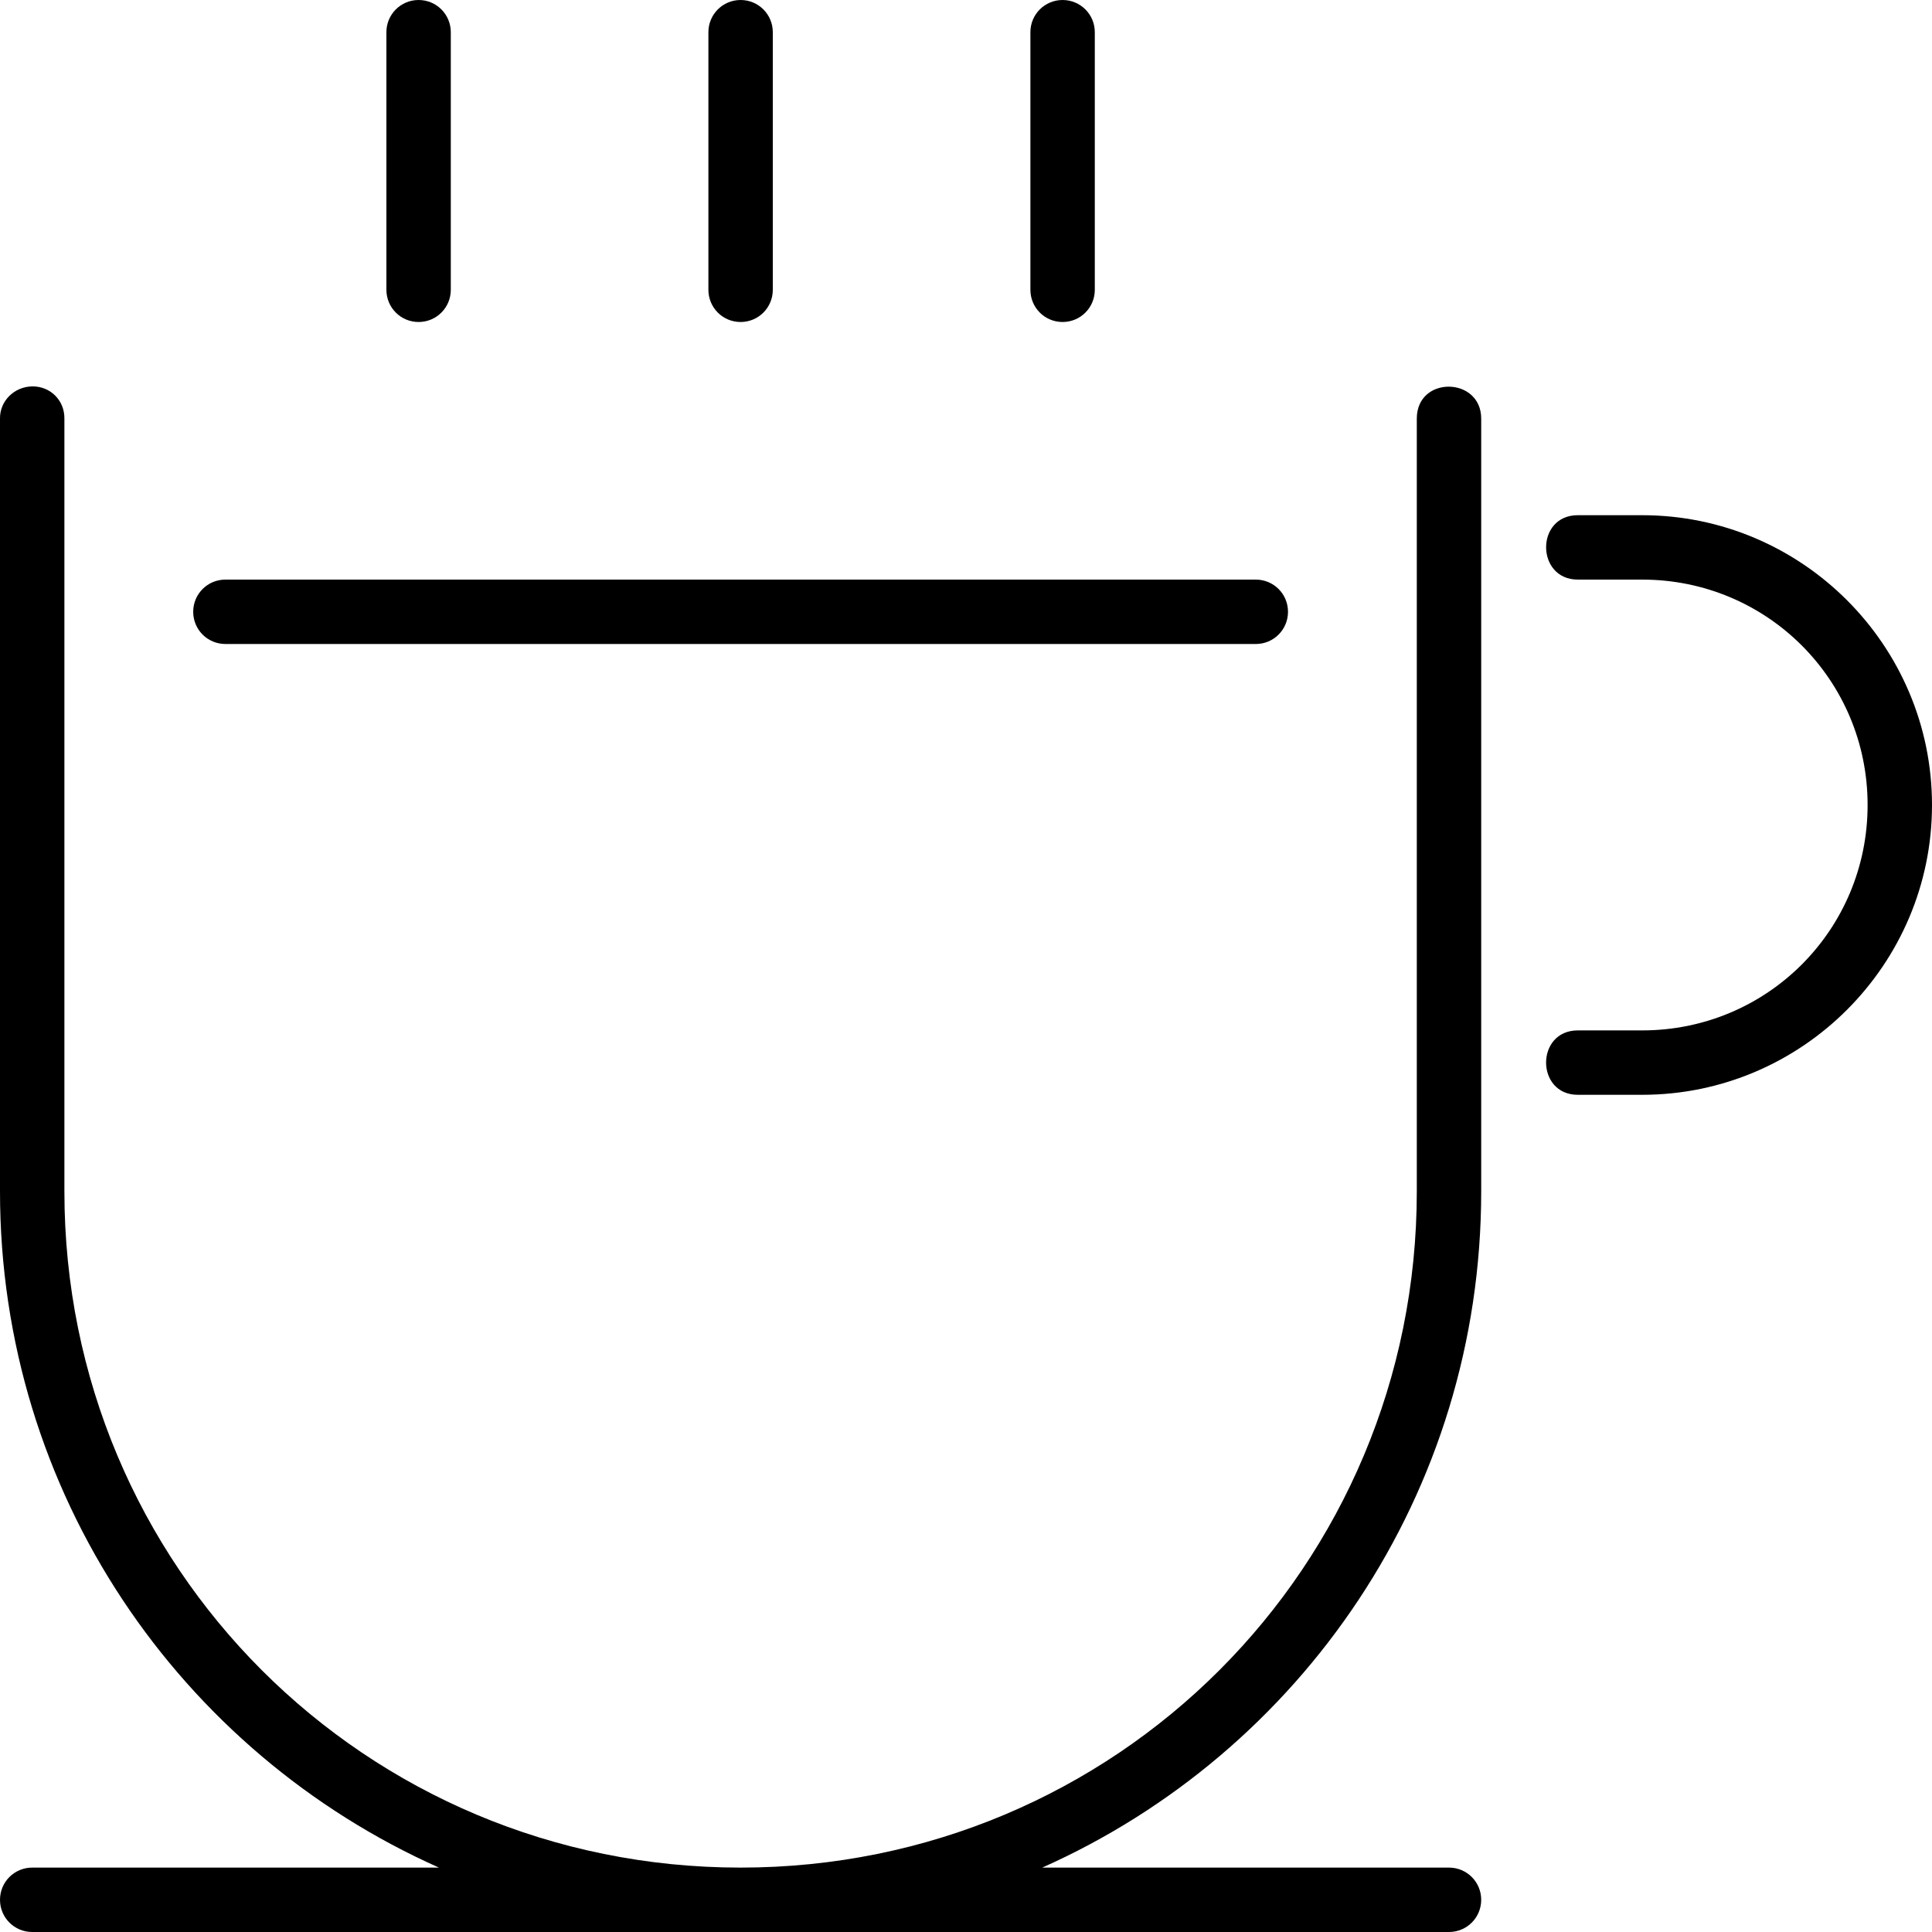
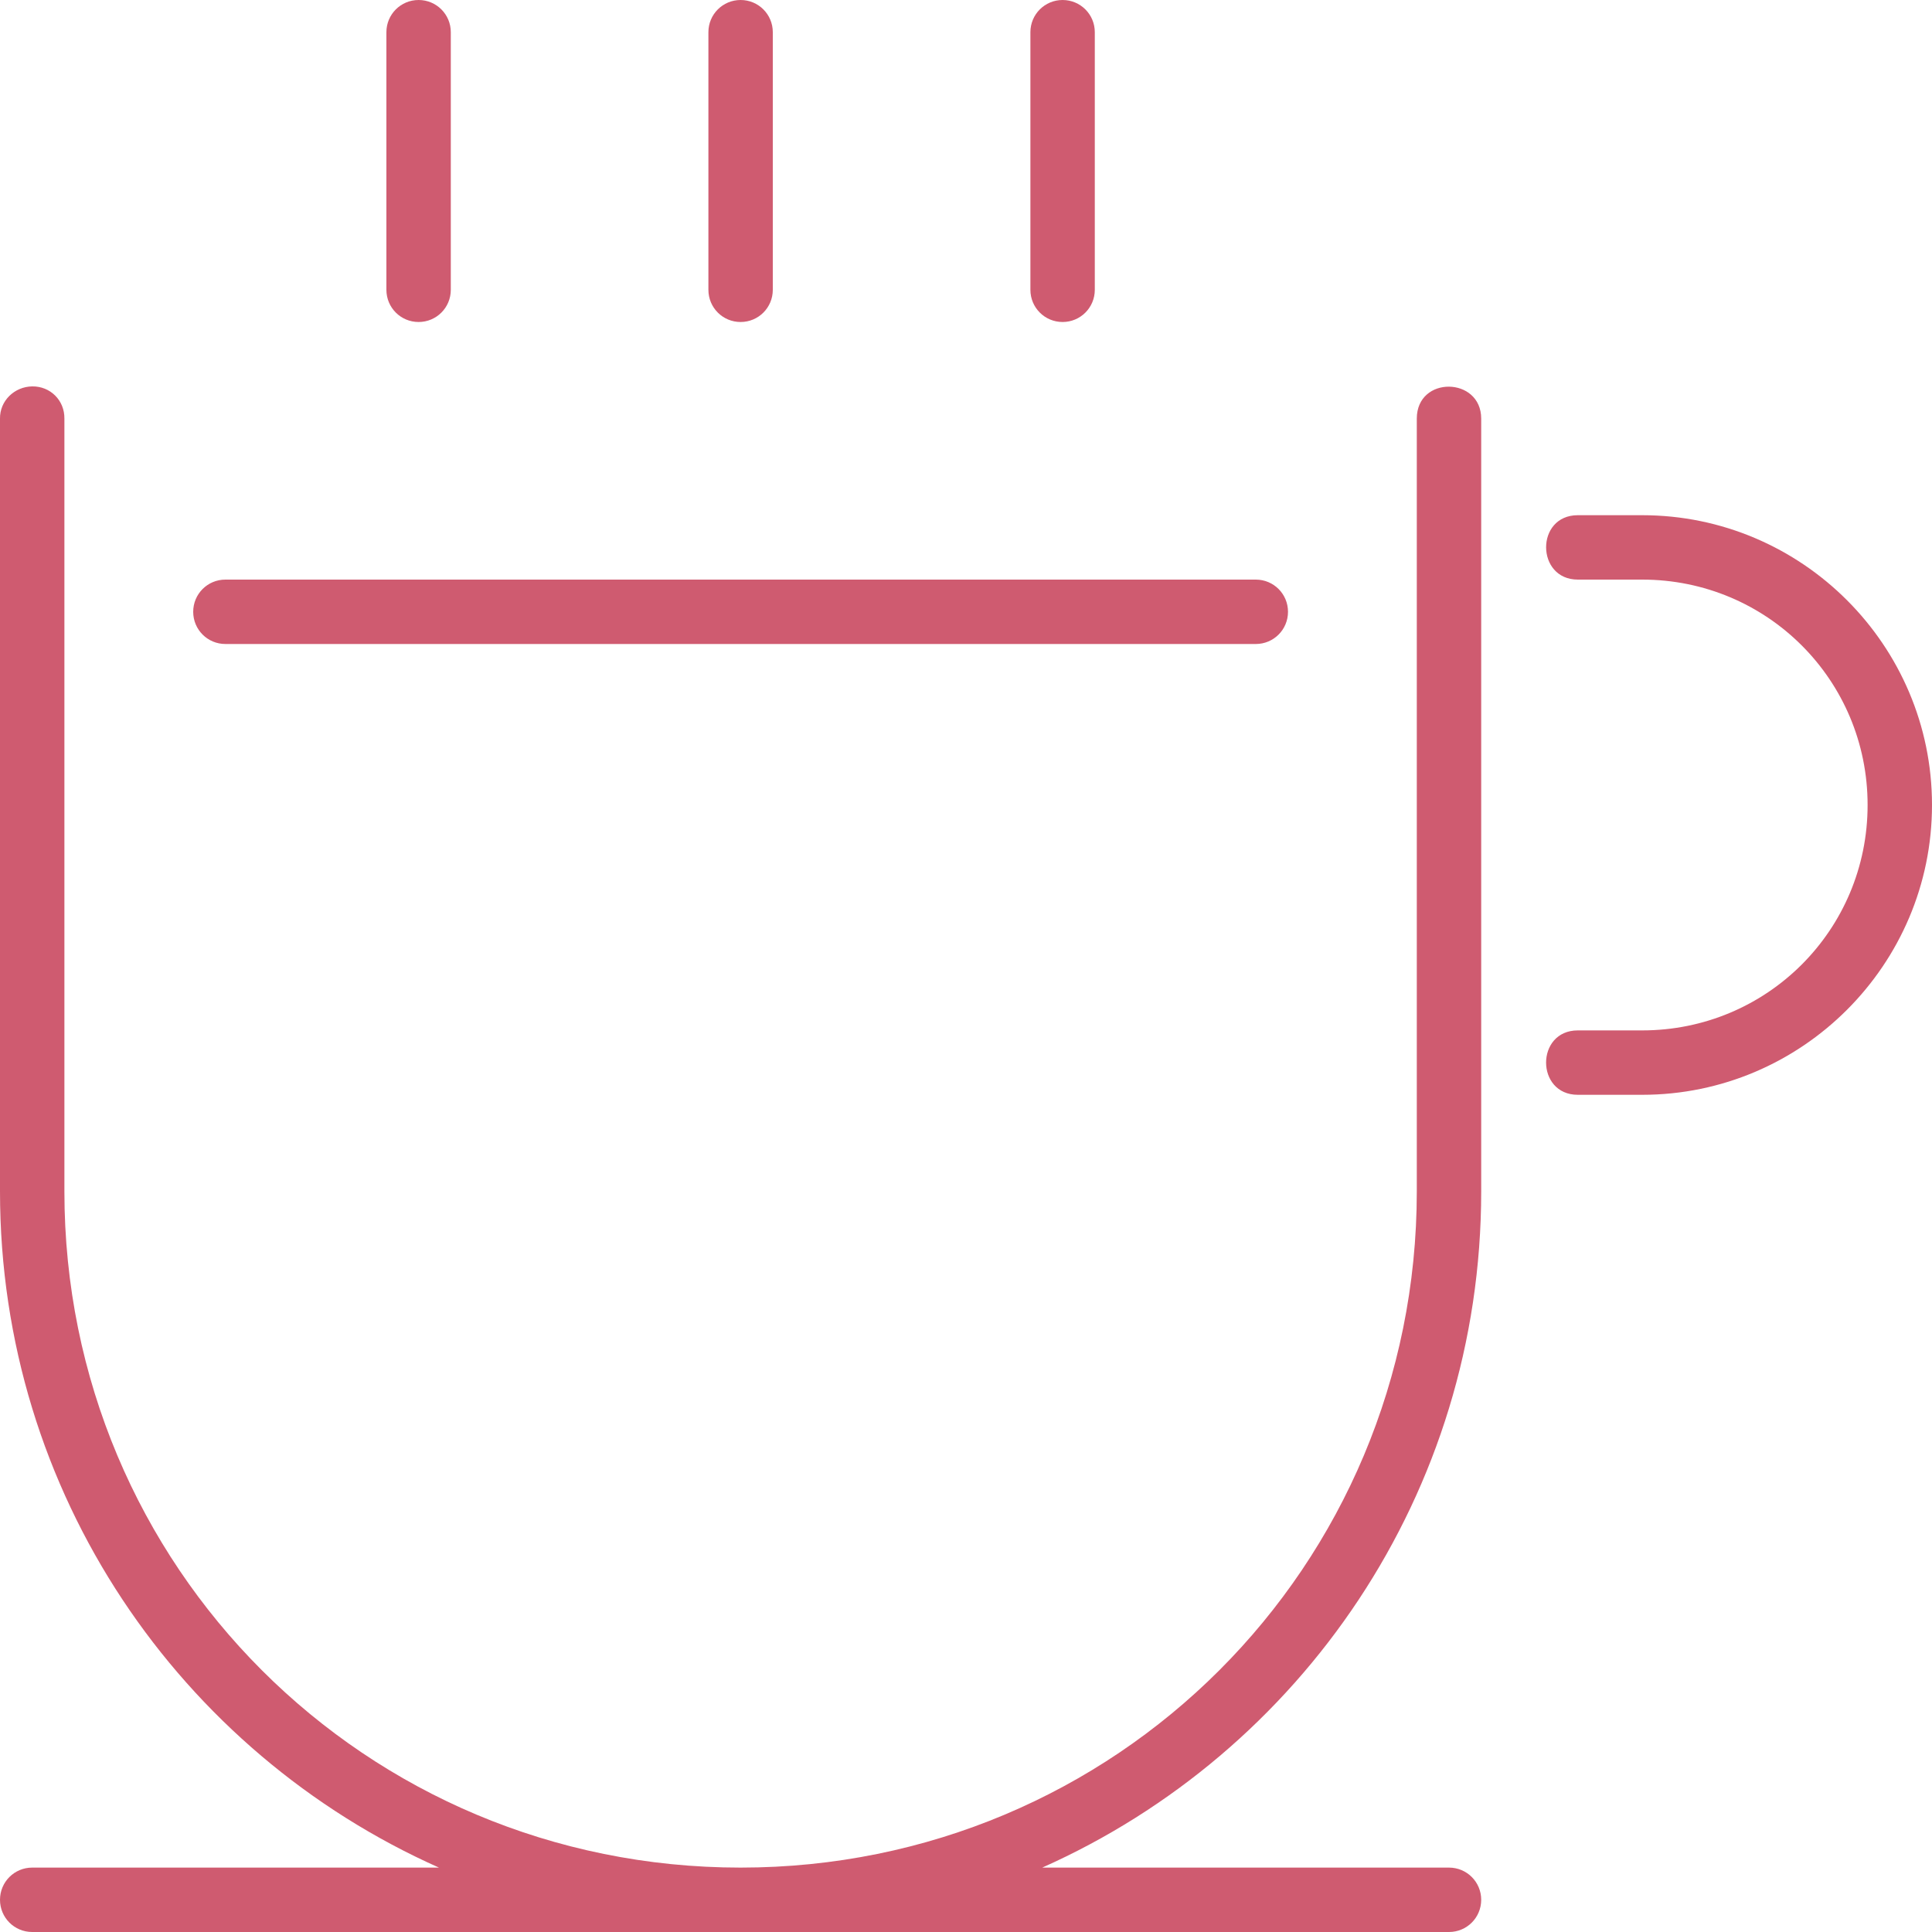
- <svg xmlns="http://www.w3.org/2000/svg" height="30" viewBox="0 0 30 30" width="30">
+ <svg xmlns="http://www.w3.org/2000/svg" height="30" fill="#cf5b70" viewBox="0 0 30 30" width="30">
  <path d="M11.5 0c.277 0 .5.223.5.5v4c0 .277-.223.5-.5.5s-.5-.223-.5-.5v-4c0-.277.223-.5.5-.5zm5 0c.277 0 .5.223.5.5v4c0 .277-.223.5-.5.5s-.5-.223-.5-.5v-4c0-.277.223-.5.5-.5zm-10 0c.277 0 .5.223.5.5v4c0 .277-.223.5-.5.5S6 4.777 6 4.5v-4c0-.277.223-.5.5-.5zm-3 9h16c.277 0 .5.223.5.5s-.223.5-.5.5h-16c-.277 0-.5-.223-.5-.5s.223-.5.5-.5zm21-1c-.66 0-.652 1 0 1h1c1.94 0 3.5 1.56 3.5 3.5S27.44 16 25.5 16h-1c-.657 0-.656 1 0 1h1c2.48 0 4.5-2.02 4.5-4.5S27.98 8 25.5 8zM.5 6c-.276.004-.504.224-.5.5v12c0 4.69 2.798 8.71 6.816 10.5H.5c-.277 0-.5.223-.5.5s.223.5.5.5h22c.277 0 .5-.223.5-.5s-.223-.5-.5-.5h-6.316C20.202 27.21 23 23.19 23 18.5v-12c0-.652-1-.67-1 0v12C22 24.326 17.326 29 11.5 29S1 24.326 1 18.5v-12c.004-.282-.218-.504-.5-.5z" />
</svg>
